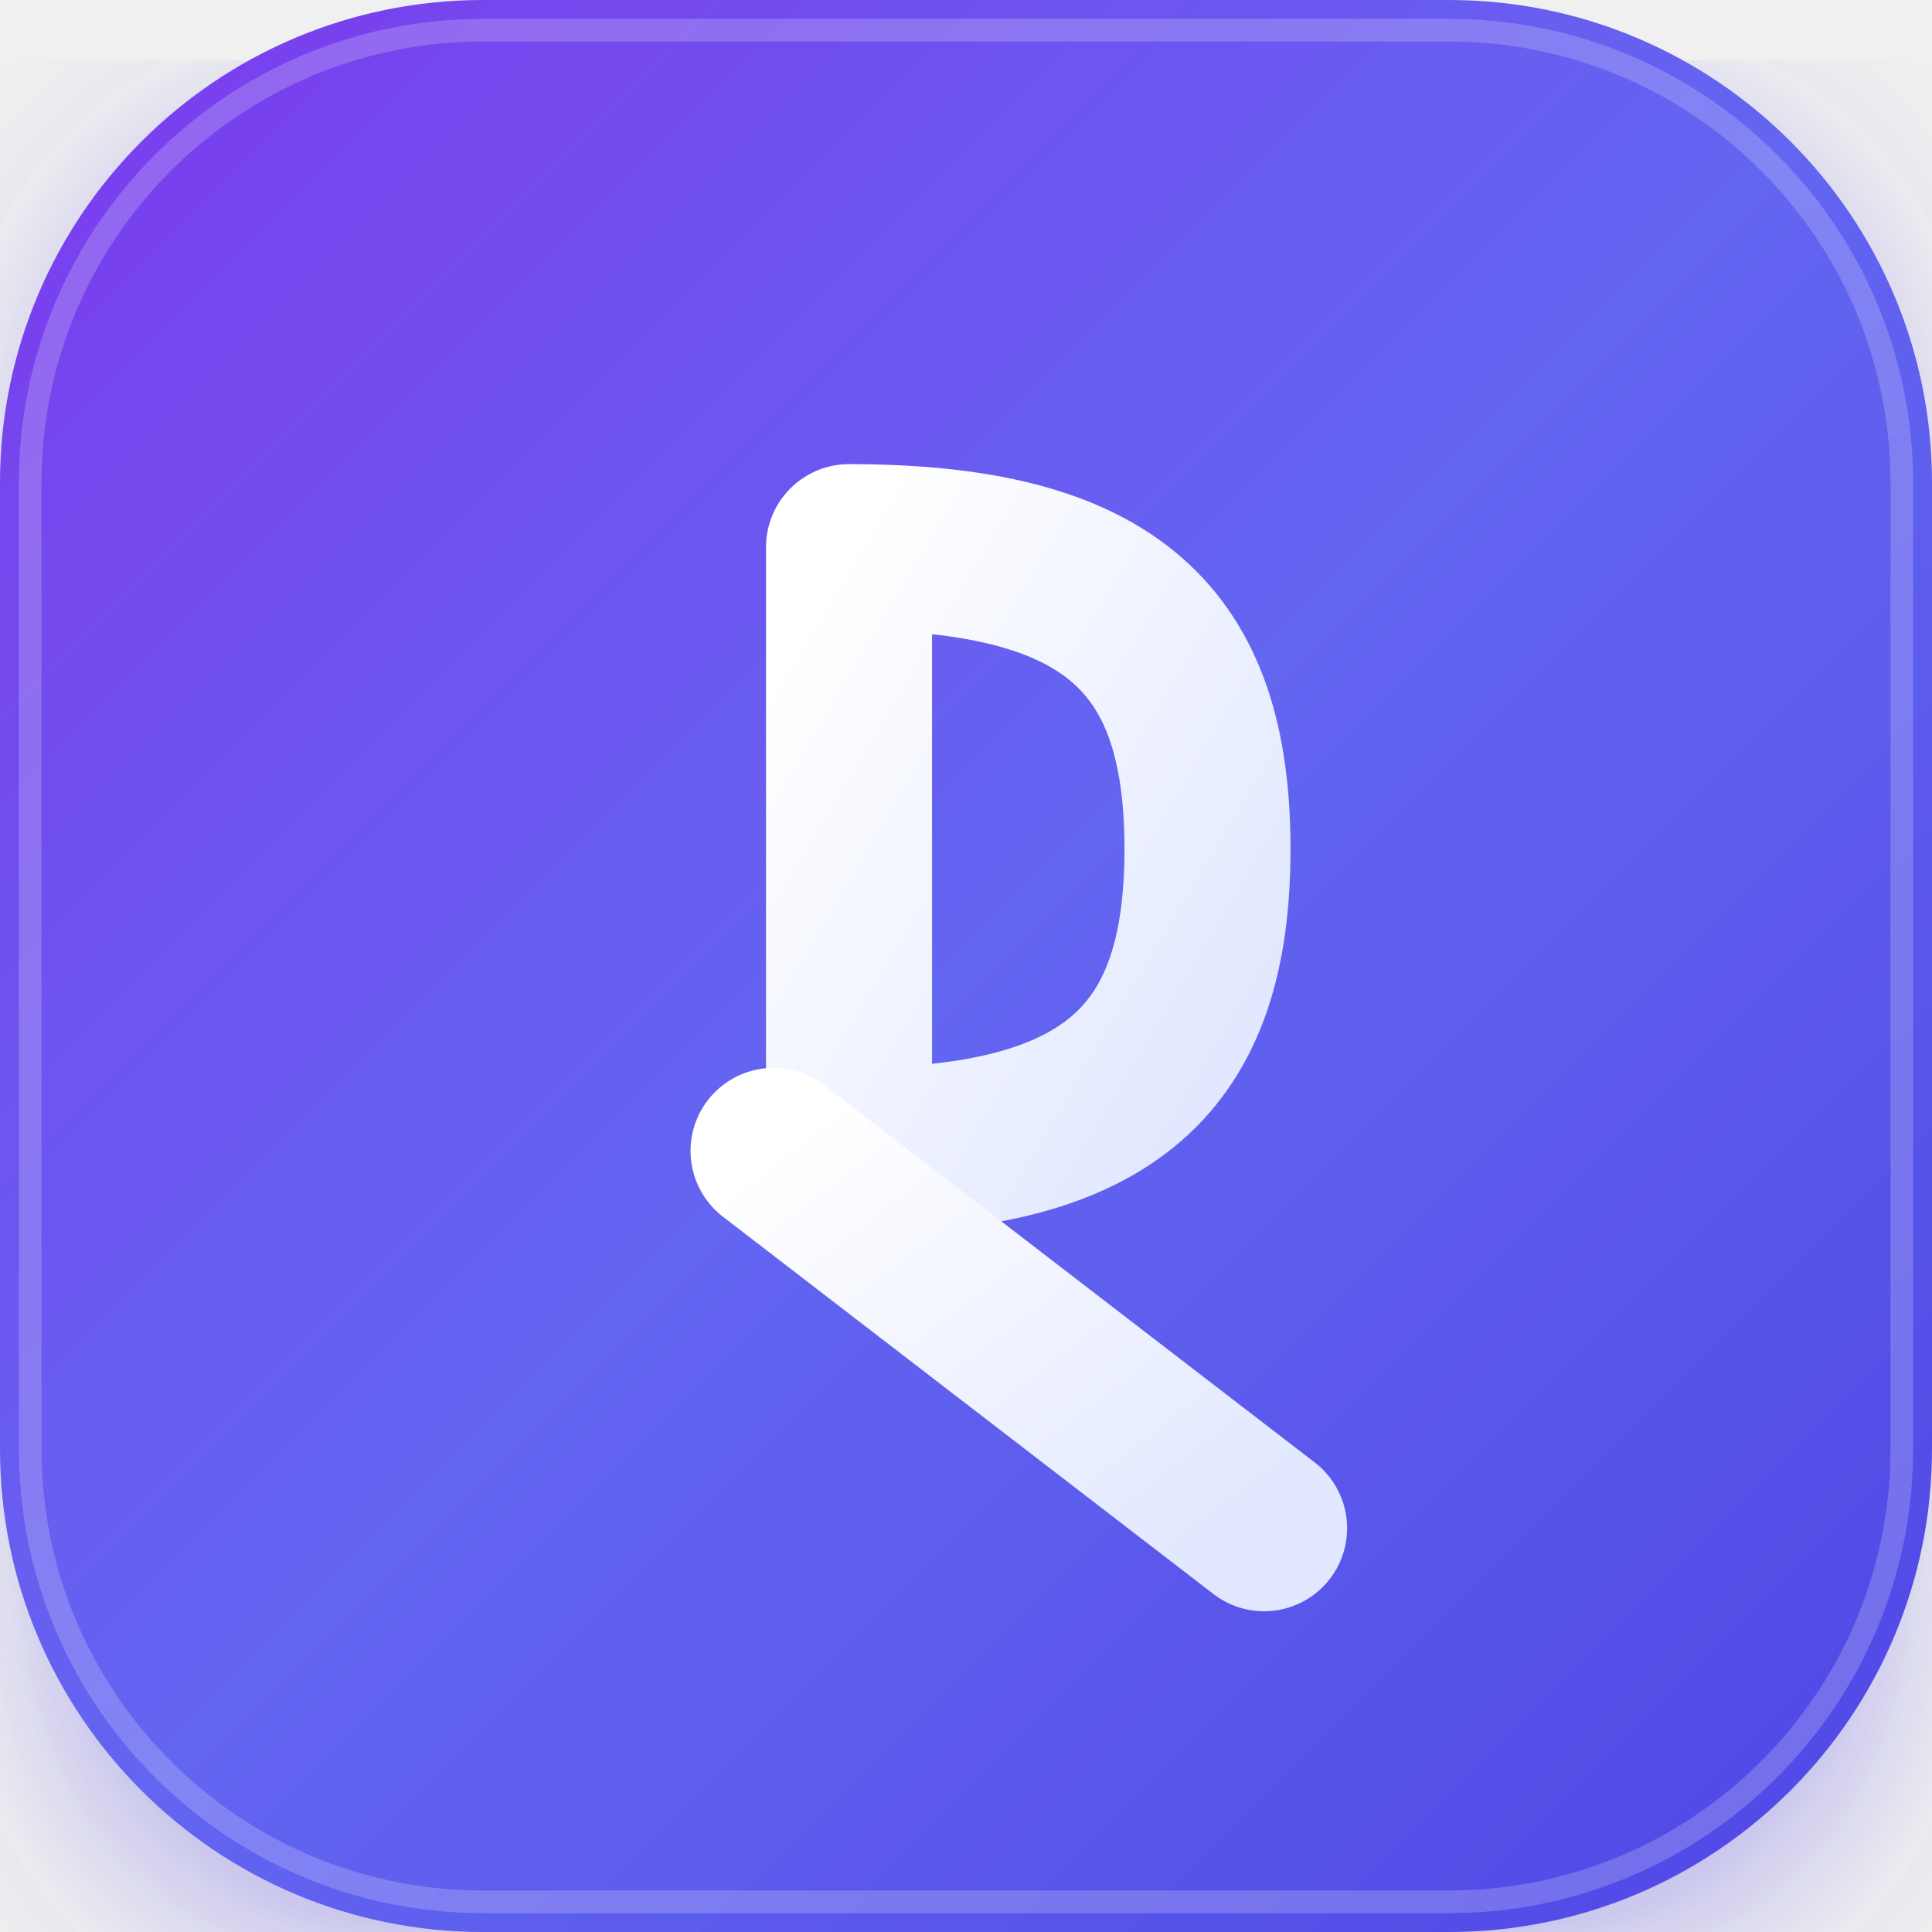
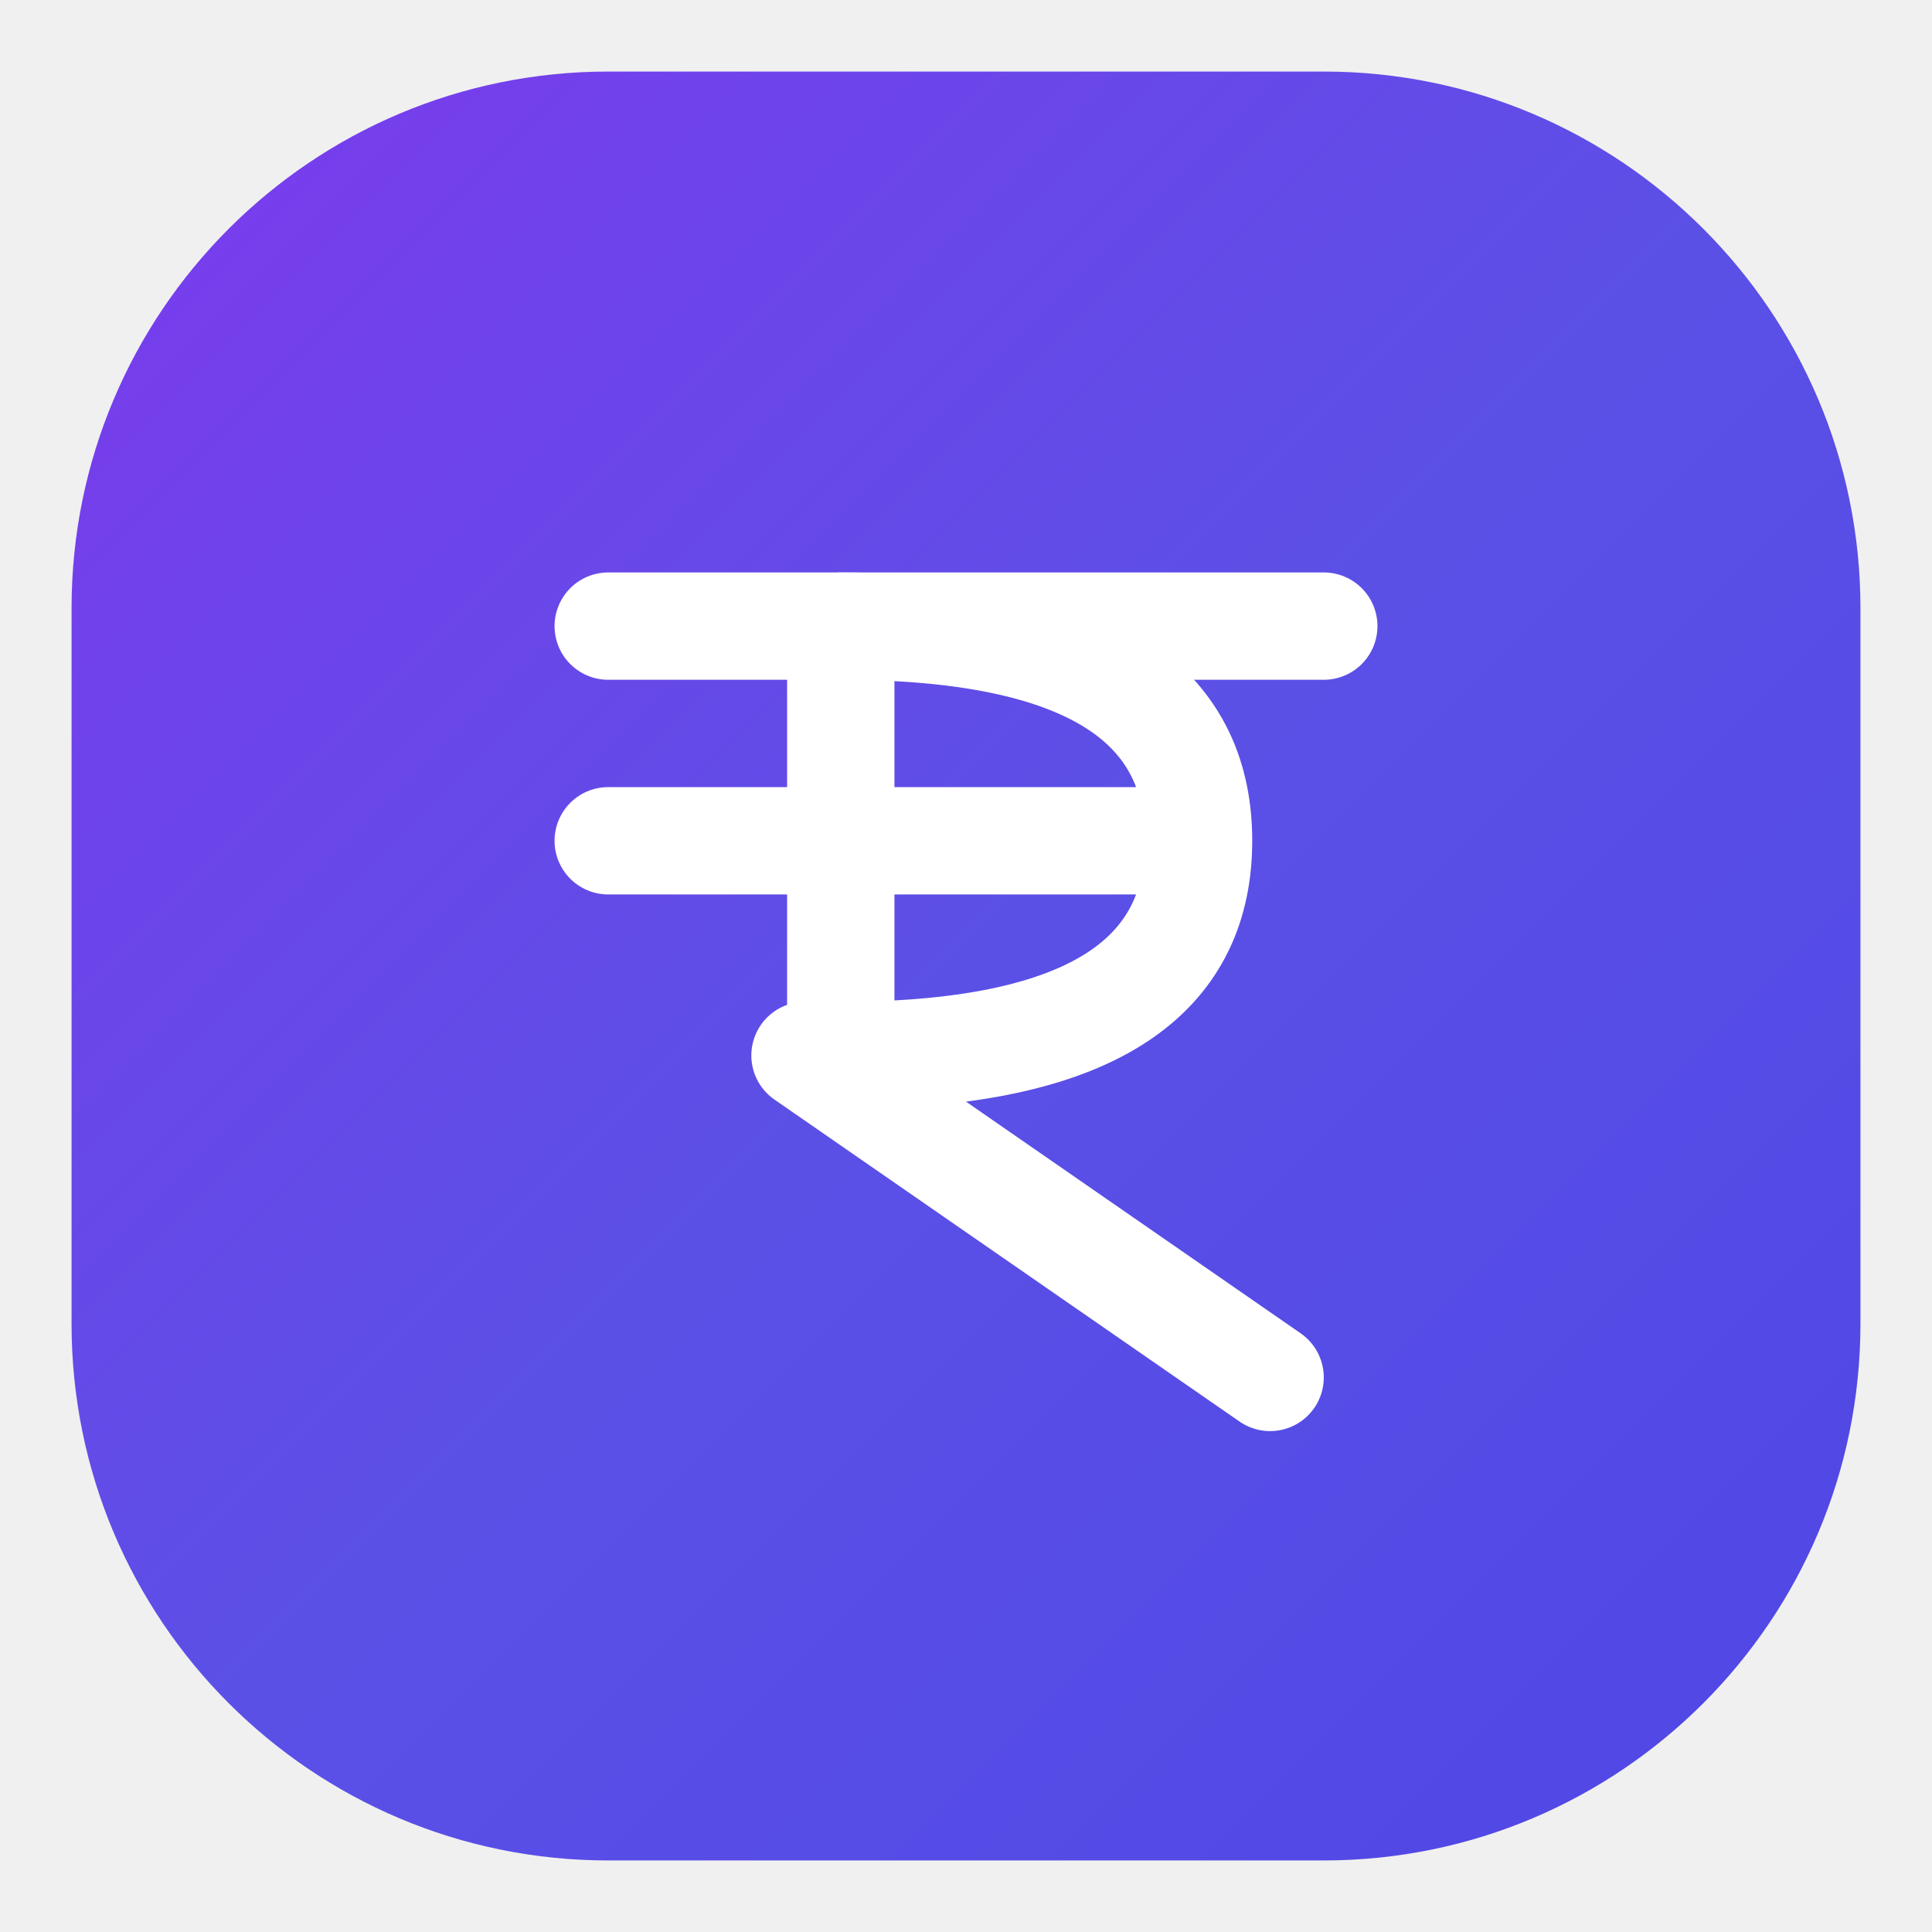
- <svg xmlns="http://www.w3.org/2000/svg" viewBox="0 0 512 512" fill="none">
+ <svg xmlns="http://www.w3.org/2000/svg" viewBox="0 0 108 108" fill="none">
  <defs>
    <linearGradient id="bgGrad" x1="0%" y1="0%" x2="100%" y2="100%">
      <stop offset="0%" stop-color="#7C3AED" />
-       <stop offset="50%" stop-color="#6366F1" />
+       <stop offset="50%" stop-color="#5B50E6" />
      <stop offset="100%" stop-color="#4F46E5" />
    </linearGradient>
-     <linearGradient id="rupeeGrad" x1="0%" y1="0%" x2="100%" y2="100%">
-       <stop offset="0%" stop-color="#FFFFFF" />
-       <stop offset="100%" stop-color="#E0E7FF" />
-     </linearGradient>
-     <filter id="shadow" x="-10%" y="-10%" width="130%" height="130%">
-       <feDropShadow dx="0" dy="16" stdDeviation="24" flood-color="#4F46E5" flood-opacity="0.35" />
-     </filter>
  </defs>
-   <rect width="512" height="512" rx="128" fill="url(#bgGrad)" filter="url(#shadow)" />
-   <rect x="8" y="8" width="496" height="496" rx="120" stroke="rgba(255,255,255,0.2)" stroke-width="6" fill="none" />
-   <path d="M150 145 H362" stroke="url(#rupeeGrad)" stroke-width="44" stroke-linecap="round" />
-   <path d="M150 225 H310" stroke="url(#rupeeGrad)" stroke-width="44" stroke-linecap="round" />
-   <path d="M225 145 V305 C295 305 320 280 320 225 C320 170 295 145 225 145" stroke="url(#rupeeGrad)" stroke-width="44" stroke-linecap="round" stroke-linejoin="round" />
-   <path d="M205 305 L335 405" stroke="url(#rupeeGrad)" stroke-width="44" stroke-linecap="round" />
+   <rect x="4" y="4" width="100" height="100" rx="30" fill="url(#bgGrad)" />
+   <path d="M34 35 H74" stroke="#FFFFFF" stroke-width="6" stroke-linecap="round" />
+   <path d="M34 47 H66" stroke="#FFFFFF" stroke-width="6" stroke-linecap="round" />
+   <path d="M47 35 V59 C62 59 67 54 67 47 C67 40 62 35 47 35" stroke="#FFFFFF" stroke-width="6" stroke-linecap="round" stroke-linejoin="round" />
+   <path d="M45 59 L71 77" stroke="#FFFFFF" stroke-width="6" stroke-linecap="round" />
</svg>
